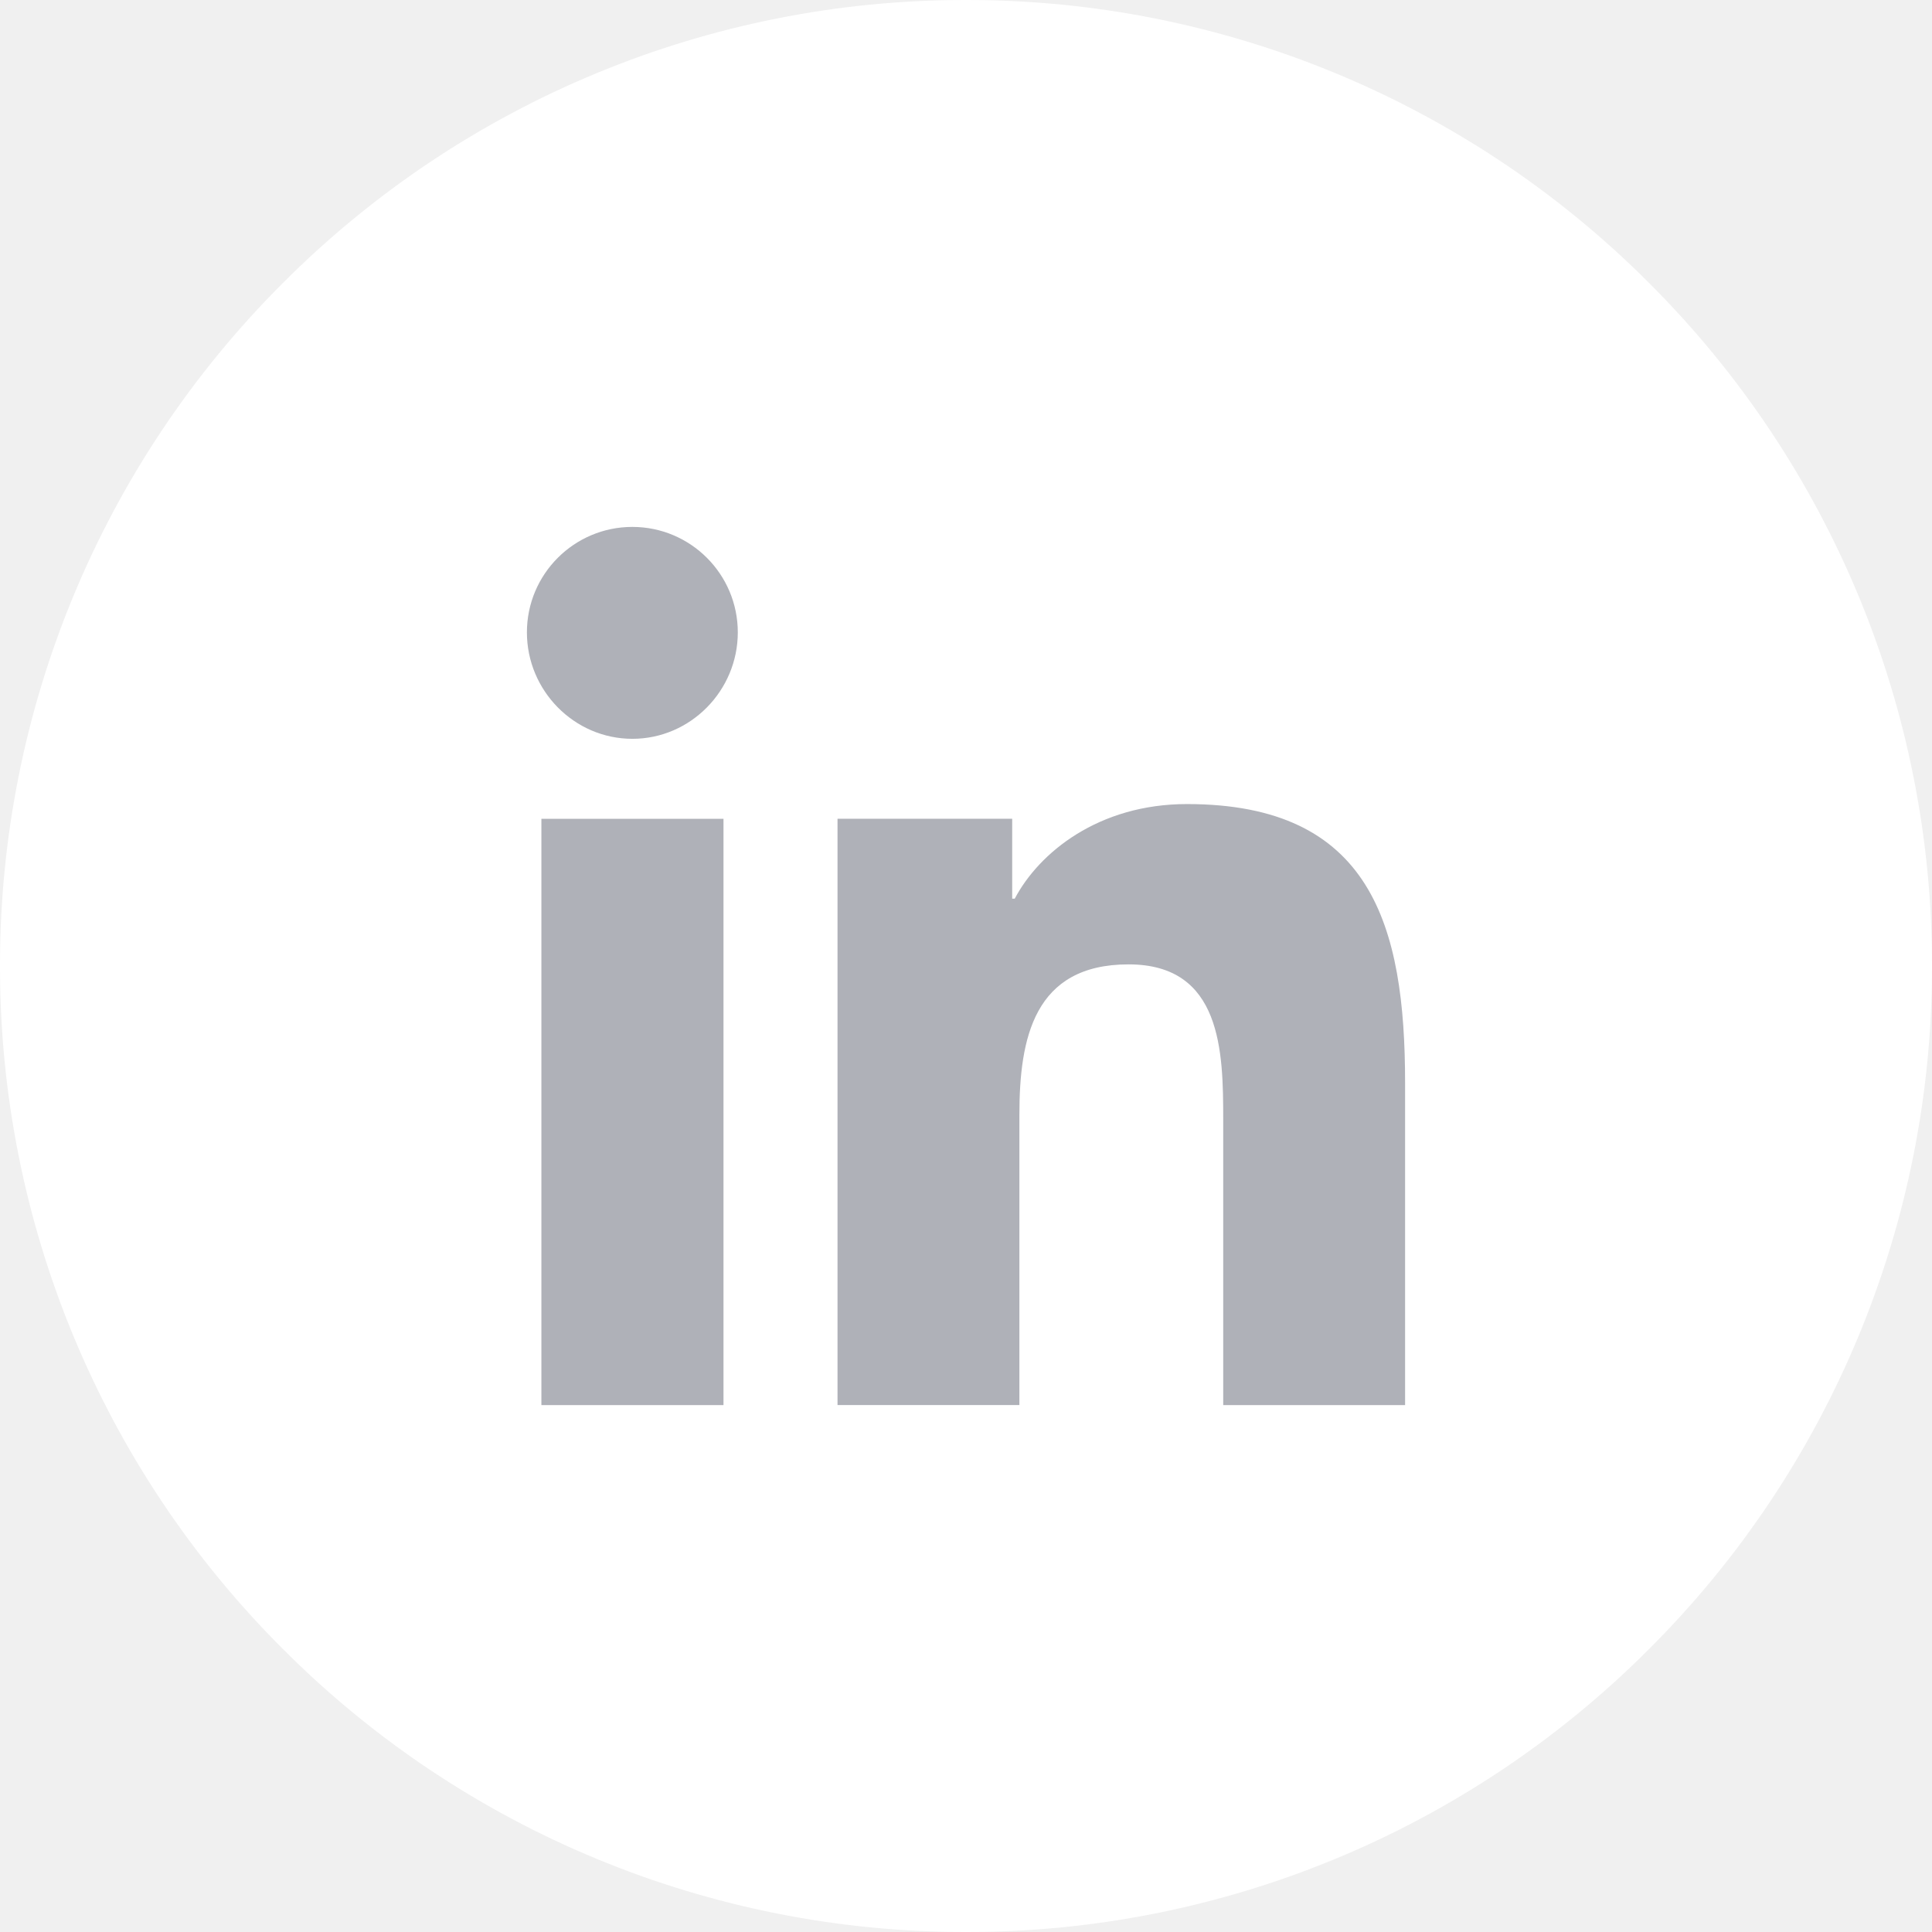
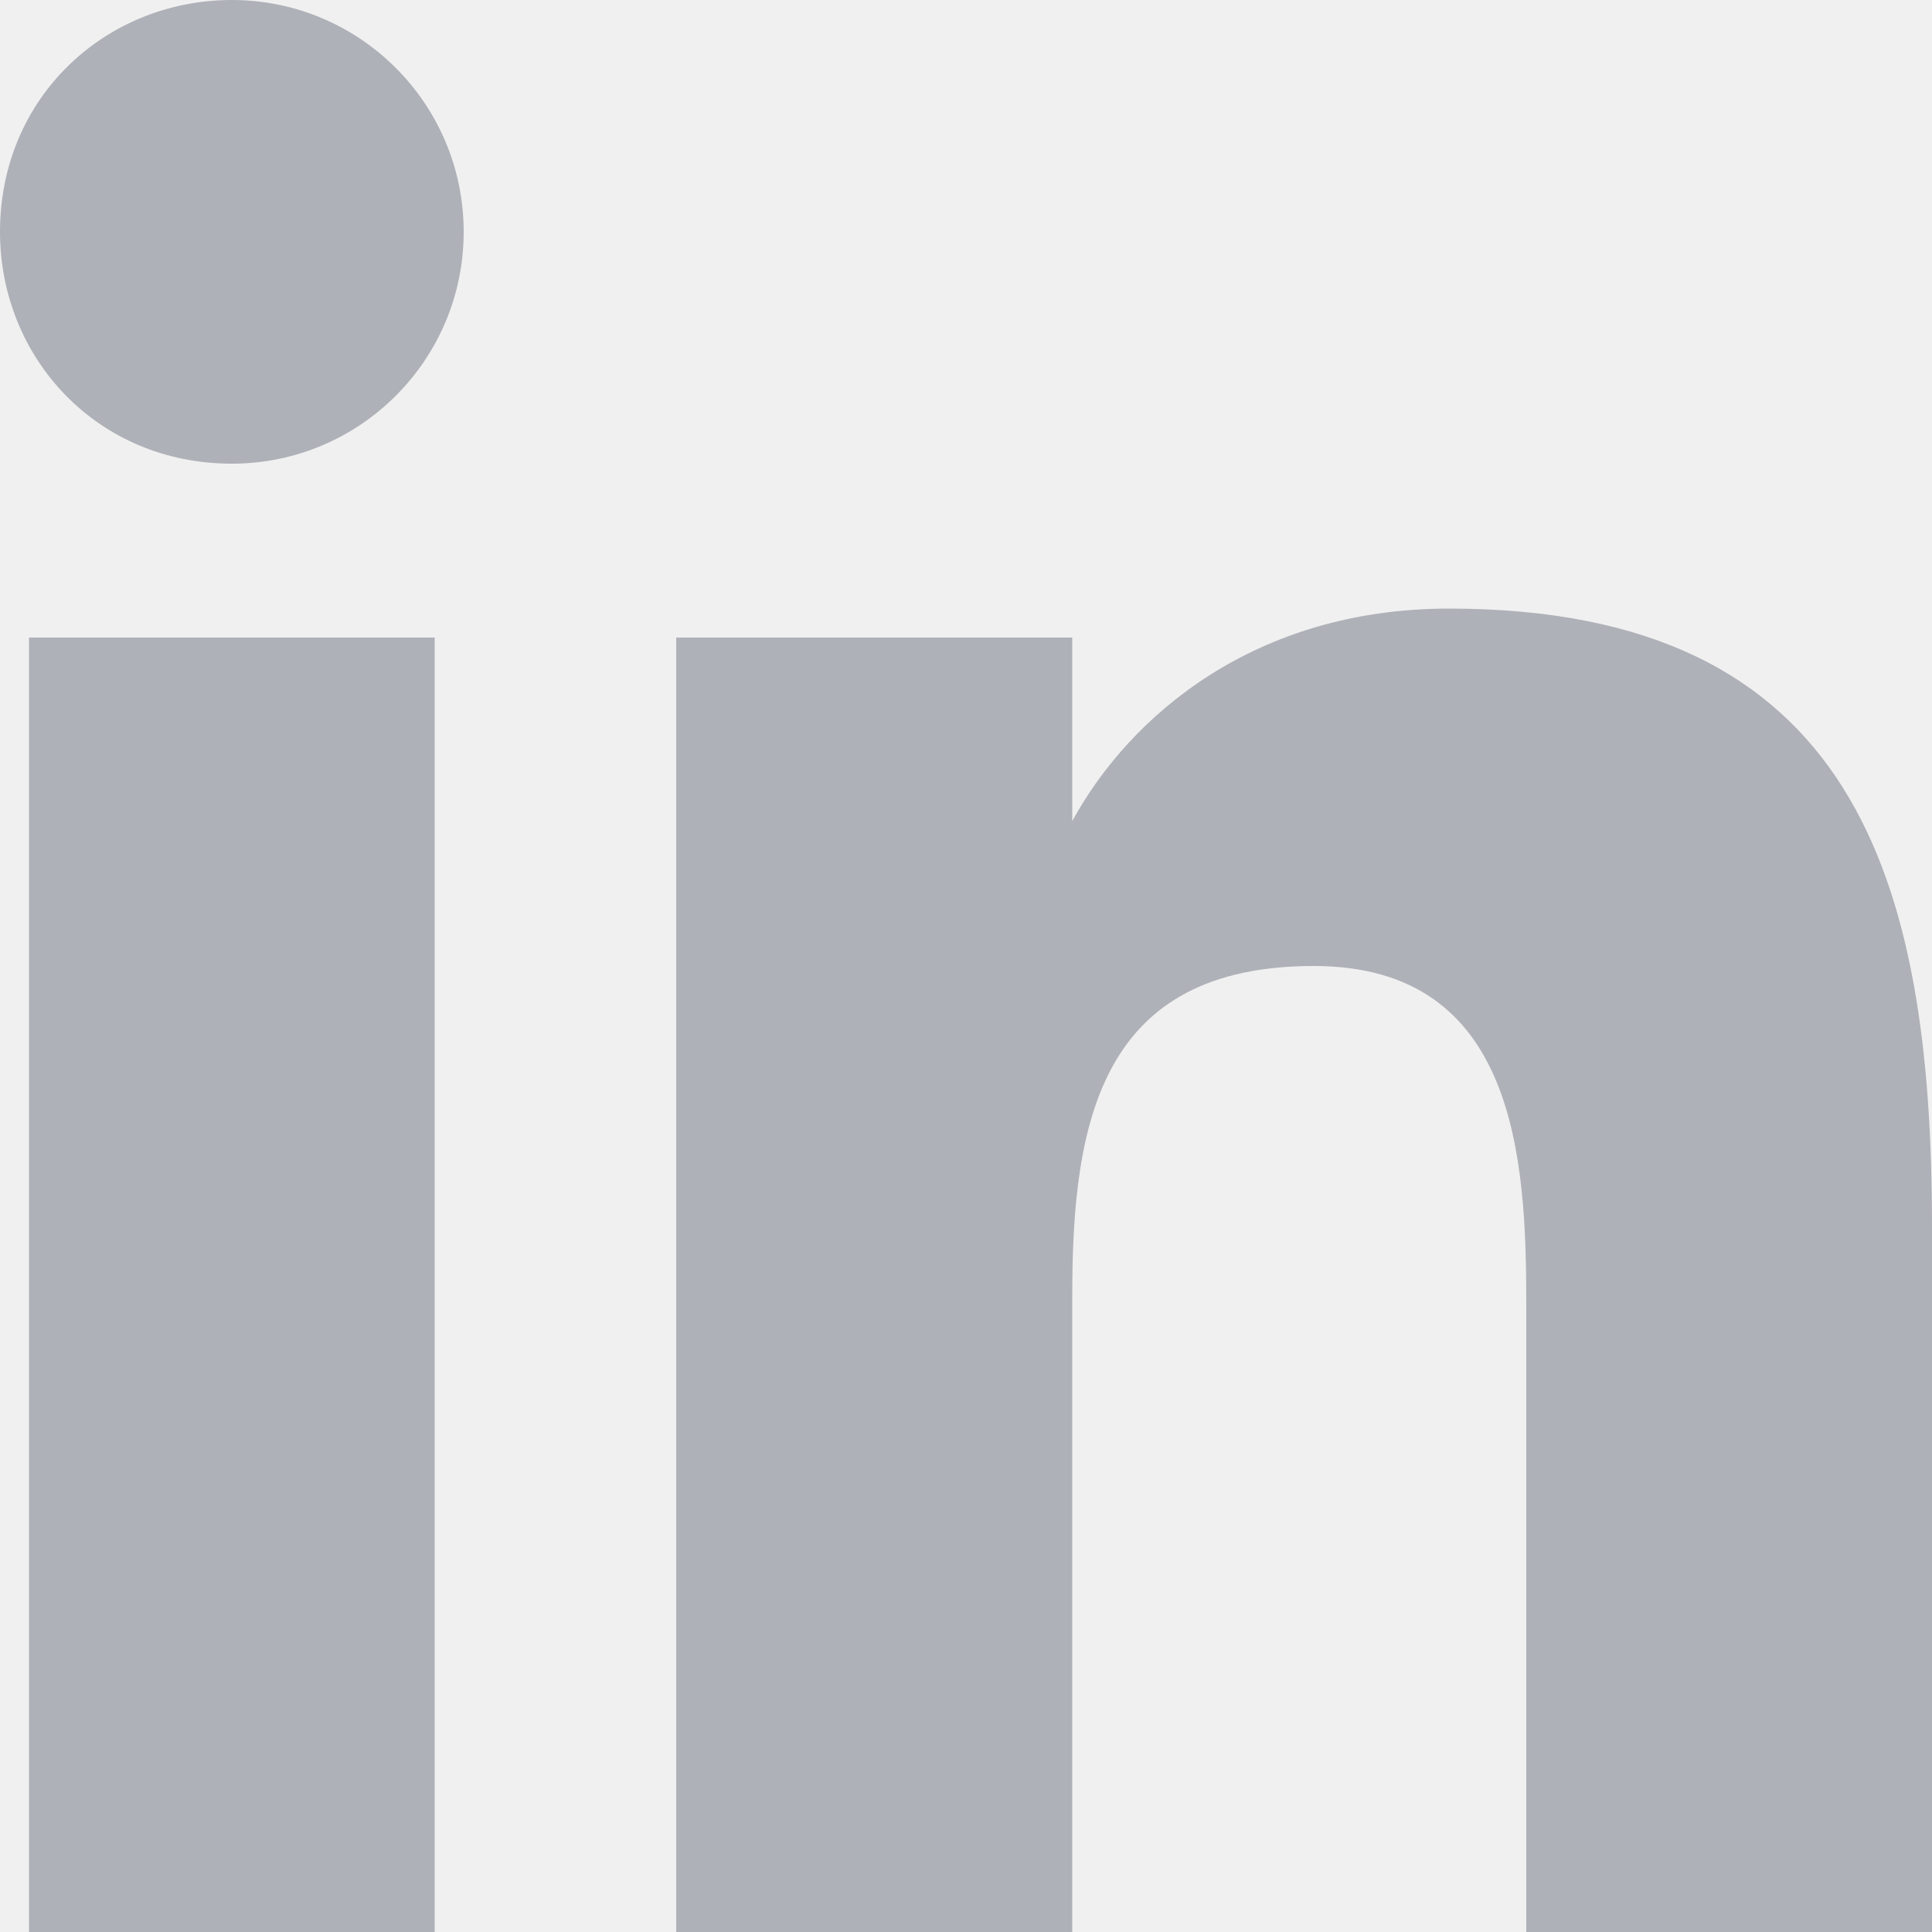
- <svg xmlns="http://www.w3.org/2000/svg" viewBox="0 0 44 44" fill="none">
-   <path d="M44 22a21.931 21.931 0 01-6.444 15.556A21.931 21.931 0 0122 44a21.931 21.931 0 01-15.556-6.444A21.931 21.931 0 010 22 21.931 21.931 0 016.444 6.444 21.931 21.931 0 0122 0a21.931 21.931 0 0115.556 6.444A21.931 21.931 0 0144 22z" fill="#fff" />
+ <svg xmlns="http://www.w3.org/2000/svg" width="20" height="20" fill="none">
  <g clip-path="url(#clip0)" fill="#AFB1B8">
-     <path d="M31.995 32H32v-7.336c0-3.588-.772-6.352-4.967-6.352-2.017 0-3.37 1.106-3.923 2.155h-.058v-1.82h-3.978v13.352h4.142v-6.611c0-1.741.33-3.425 2.486-3.425 2.124 0 2.156 1.987 2.156 3.536V32h4.137zM12.33 18.648h4.147V32H12.33V18.648zM14.402 12A2.402 2.402 0 0012 14.402c0 1.325 1.076 2.424 2.402 2.424 1.325 0 2.401-1.099 2.401-2.424A2.403 2.403 0 0014.402 12z" />
+     <path d="M20 20v-7.3c0-3.6-.8-6.4-5-6.4-2 0-3.3 1.1-3.9 2.2V6.6H7V20h4.1v-6.6c0-1.8.3-3.4 2.5-3.4 2.1 0 2.2 2 2.2 3.5V20H20zM.3 6.6h4.2V20H.3V6.6zM2.4 0C1.1 0 0 1 0 2.4c0 1.3 1 2.4 2.4 2.4a2.4 2.4 0 000-4.8z" />
  </g>
  <defs>
    <clipPath id="clip0">
-       <path fill="#fff" transform="translate(12 12)" d="M0 0h20v20H0z" />
+       <path fill="#fff" d="M0 0h20v20H0z" />
    </clipPath>
  </defs>
</svg>
